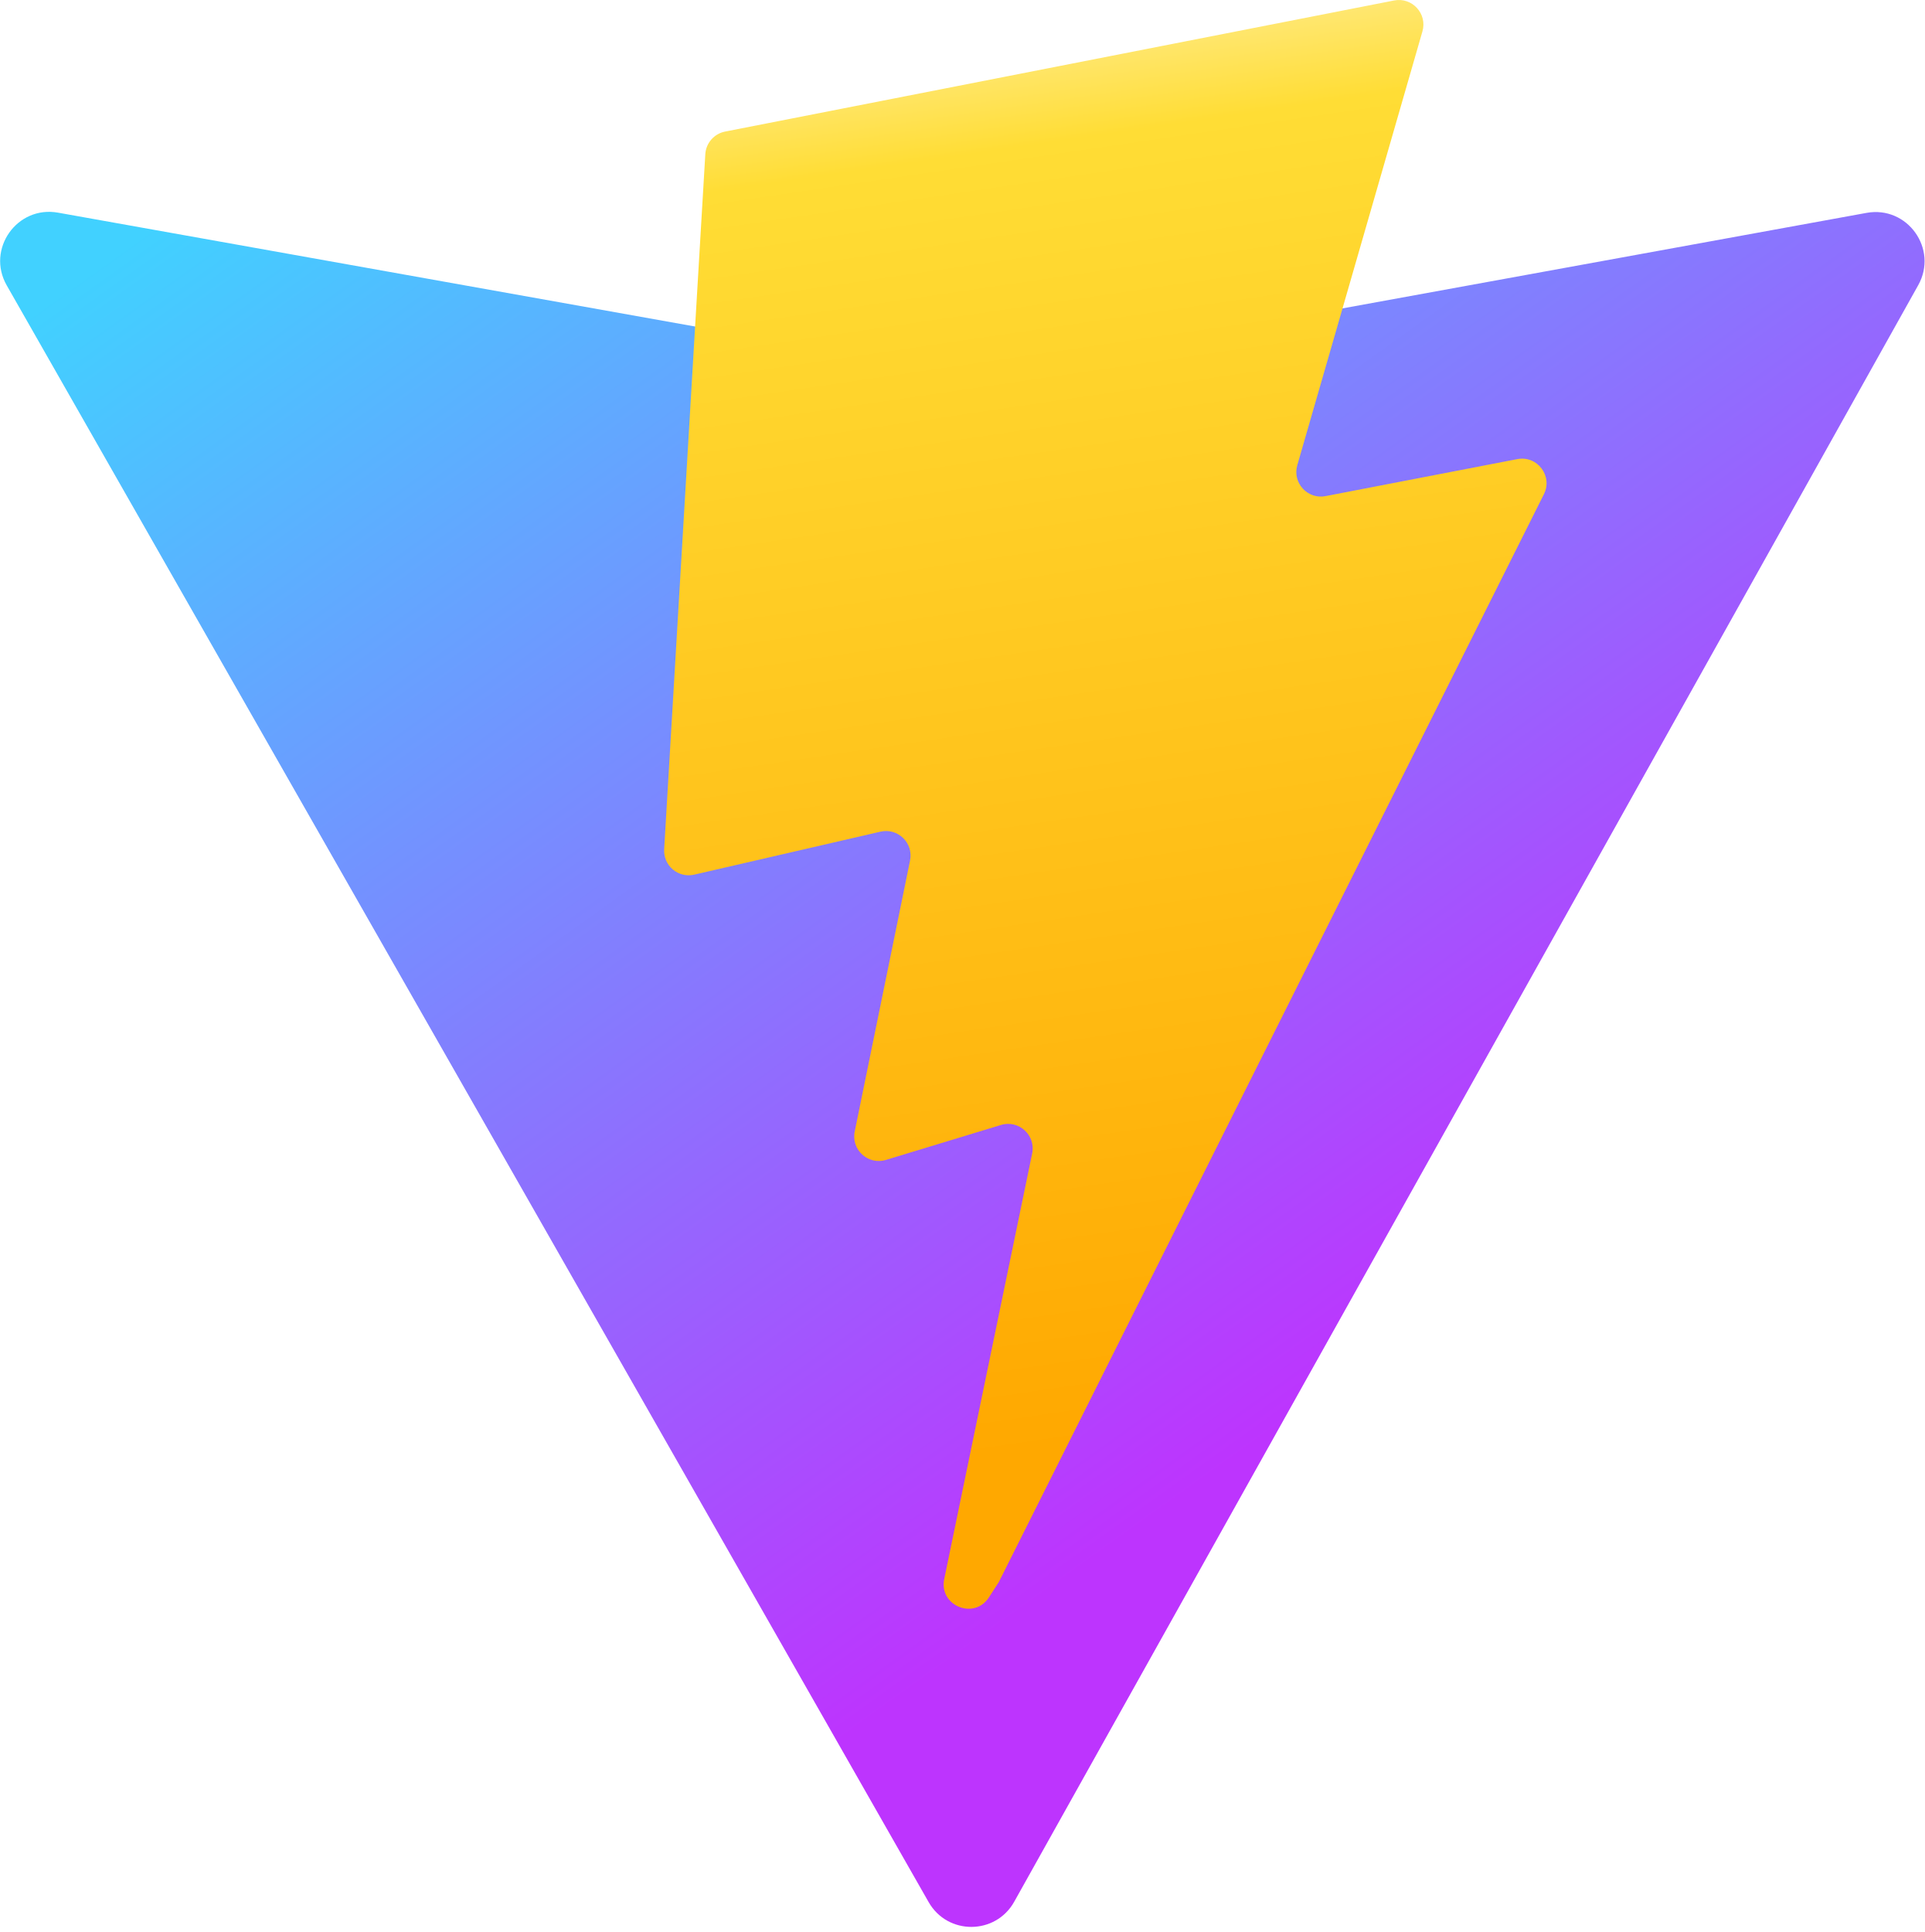
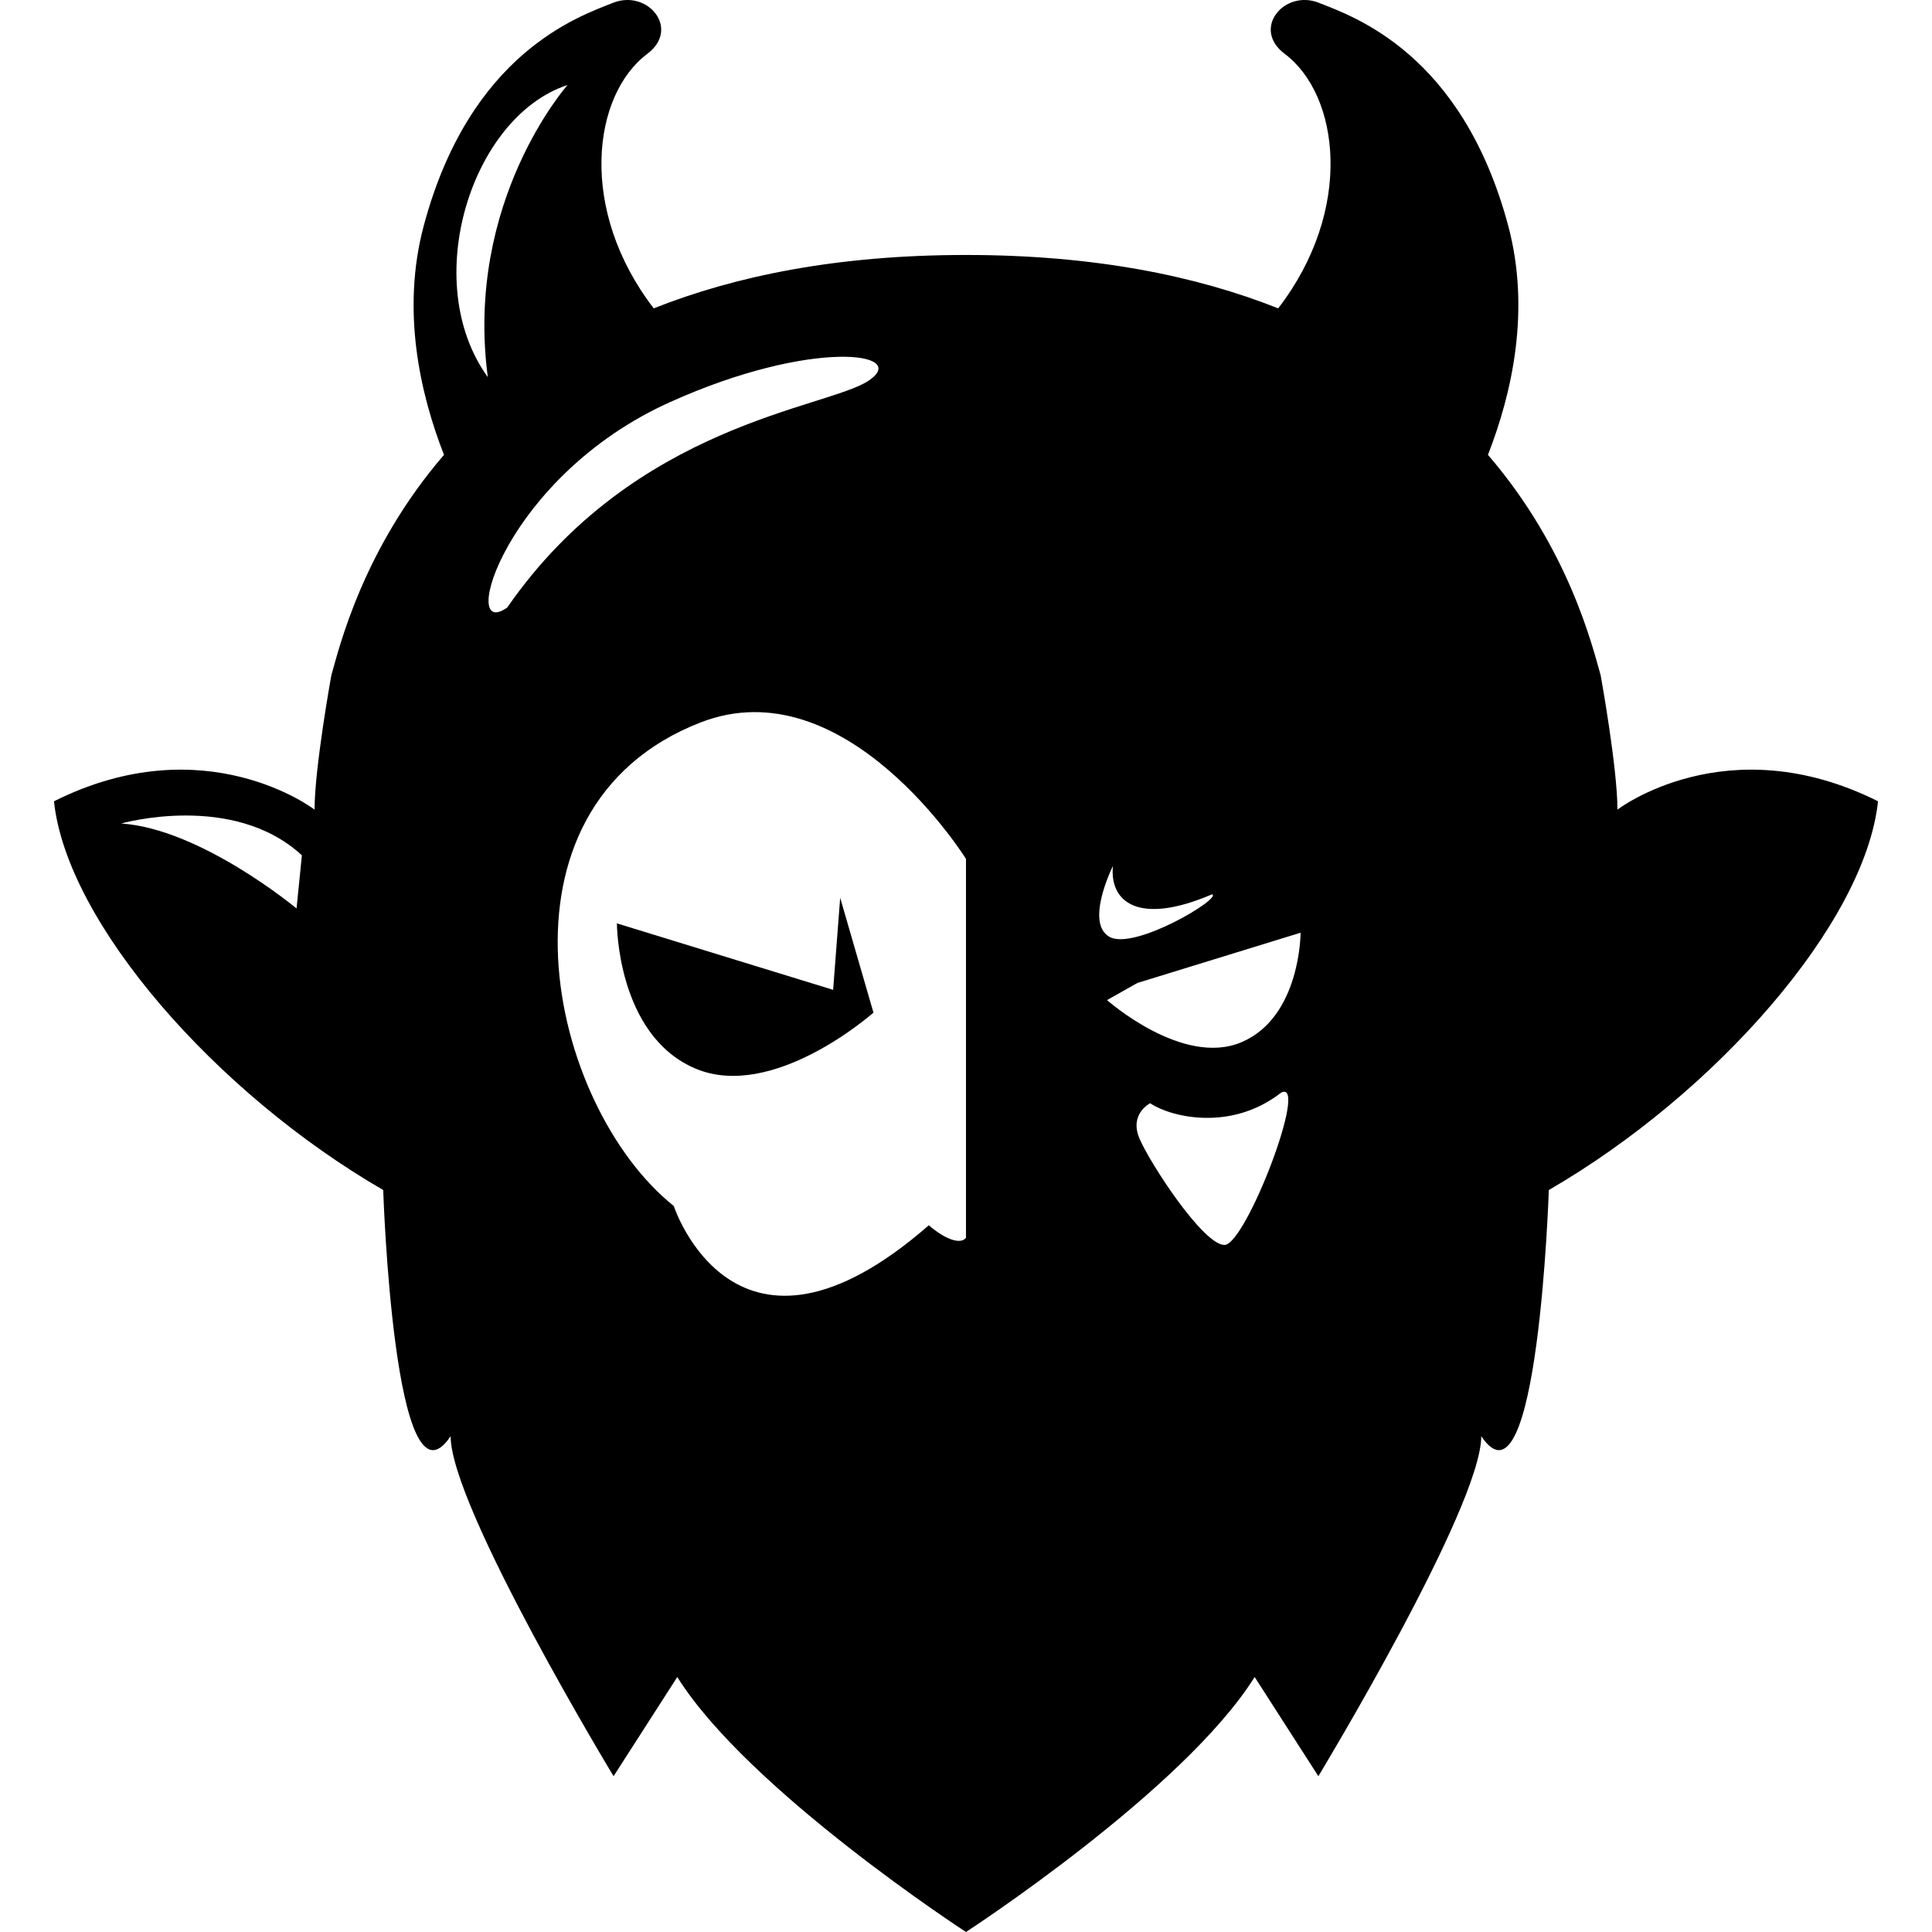
- <svg xmlns="http://www.w3.org/2000/svg" aria-hidden="true" role="img" class="iconify iconify--logos" width="31.88" height="32" preserveAspectRatio="xMidYMid meet" viewBox="0 0 256 257">
-   <defs>
-     <linearGradient id="IconifyId1813088fe1fbc01fb466" x1="-.828%" x2="57.636%" y1="7.652%" y2="78.411%">
-       <stop offset="0%" stop-color="#41D1FF" />
-       <stop offset="100%" stop-color="#BD34FE" />
-     </linearGradient>
-     <linearGradient id="IconifyId1813088fe1fbc01fb467" x1="43.376%" x2="50.316%" y1="2.242%" y2="89.03%">
-       <stop offset="0%" stop-color="#FFEA83" />
-       <stop offset="8.333%" stop-color="#FFDD35" />
-       <stop offset="100%" stop-color="#FFA800" />
-     </linearGradient>
-   </defs>
-   <path fill="url(#IconifyId1813088fe1fbc01fb466)" d="M255.153 37.938L134.897 252.976c-2.483 4.44-8.862 4.466-11.382.048L.875 37.958c-2.746-4.814 1.371-10.646 6.827-9.67l120.385 21.517a6.537 6.537 0 0 0 2.322-.004l117.867-21.483c5.438-.991 9.574 4.796 6.877 9.62Z" />
-   <path fill="url(#IconifyId1813088fe1fbc01fb467)" d="M185.432.063L96.44 17.501a3.268 3.268 0 0 0-2.634 3.014l-5.474 92.456a3.268 3.268 0 0 0 3.997 3.378l24.777-5.718c2.318-.535 4.413 1.507 3.936 3.838l-7.361 36.047c-.495 2.426 1.782 4.5 4.151 3.78l15.304-4.649c2.372-.72 4.652 1.36 4.15 3.788l-11.698 56.621c-.732 3.542 3.979 5.473 5.943 2.437l1.313-2.028l72.516-144.72c1.215-2.423-.88-5.186-3.54-4.672l-25.505 4.922c-2.396.462-4.435-1.77-3.759-4.114l16.646-57.705c.677-2.35-1.37-4.583-3.769-4.113Z" />
+ <svg xmlns="http://www.w3.org/2000/svg" height="800px" width="800px" version="1.1" id="_x32_" viewBox="0 0 512 512" xml:space="preserve">
+   <style type="text/css">
+ 	.st0{fill:#000000;}
+ </style>
+   <g>
+     <path class="st0" d="M220.787,262.318l-57.301-17.615c0,0-0.012,29.537,20.678,38.425c20.702,8.877,47.312-14.775,47.312-14.775   l-8.819-30.428L220.787,262.318z" />
+     <path class="st0" d="M428.639,214.56c0-11.111-4.45-35.618-4.45-35.618c-2.145-7.484-8.362-33.439-29.868-58.402   c6.366-16.303,11.374-38.345,5.351-60.798c-12.254-45.658-40.98-55.356-50.12-58.983c-9.138-3.674-18.009,6.822-9.092,13.508   c14.558,10.93,18.39,41.322-1.724,67.45c-21.642-8.592-48.704-14.148-82.742-14.148c-34.043,0-61.105,5.556-82.748,14.148   c-20.102-26.127-16.263-56.52-1.706-67.45c8.899-6.685,0.035-17.182-9.104-13.508c-9.138,3.627-37.871,13.325-50.118,58.983   c-6.018,22.475-1.027,44.494,5.345,60.798c-21.5,24.962-27.706,50.918-29.851,58.402c0,0-4.449,24.507-4.449,35.618   c0,0-28.973-22.281-69.058-2.213c3.395,32.242,42.972,77.398,87.249,103.022c0,0,2.852,87.756,17.866,65.235   c0,18.768,43.182,90.107,43.182,90.107l16.885-26.286C198.271,474.476,255.994,512,255.994,512s57.728-37.524,76.502-67.575   l16.885,26.286c0,0,43.171-71.339,43.171-90.107c15.025,22.522,17.9-65.235,17.9-65.235c44.267-25.625,83.832-70.78,87.244-103.022   C457.583,192.279,428.639,214.56,428.639,214.56z M78.587,240.755c0,0-25.34-21.106-46.457-22.52c0,0,29.572-8.454,47.872,8.431   L78.587,240.755z M150.401,22.538c0,0-27.319,30.758-21.125,77.409C110.976,74.62,125.033,30.788,150.401,22.538z M134.434,160.985   c-13.132,9.389-0.708-34.728,43.182-54.442c37.541-16.908,63.815-13.166,52.555-5.648   C219.127,108.276,168.232,112.178,134.434,160.985z M255.994,315.37v12.663c-1.528,1.94-5.744,0.229-9.851-3.319   c-51.335,44.825-67.586-5.111-67.586-5.111c-33.411-26.754-50.684-105.612,7.034-128.121   c38.539-15.026,70.403,36.131,70.403,36.131V315.37z M294.938,229.484c-0.94,9.378,6.56,15.972,26.274,7.518   c2.813,0.924-20.643,15.026-27.214,11.261C287.426,244.52,294.938,229.484,294.938,229.484z M324.499,329.926   c-5.63,0-19.703-21.585-22.515-28.18c-2.813-6.548,2.812-9.378,2.812-9.378c5.63,3.776,21.585,7.496,34.718-2.818   C347.031,285.797,330.14,329.926,324.499,329.926z M329.068,276.168c-15.613,6.708-35.693-11.135-35.693-11.135l8.055-4.541   l43.24-13.315C344.67,247.178,344.692,269.482,329.068,276.168z" />
+   </g>
</svg>
